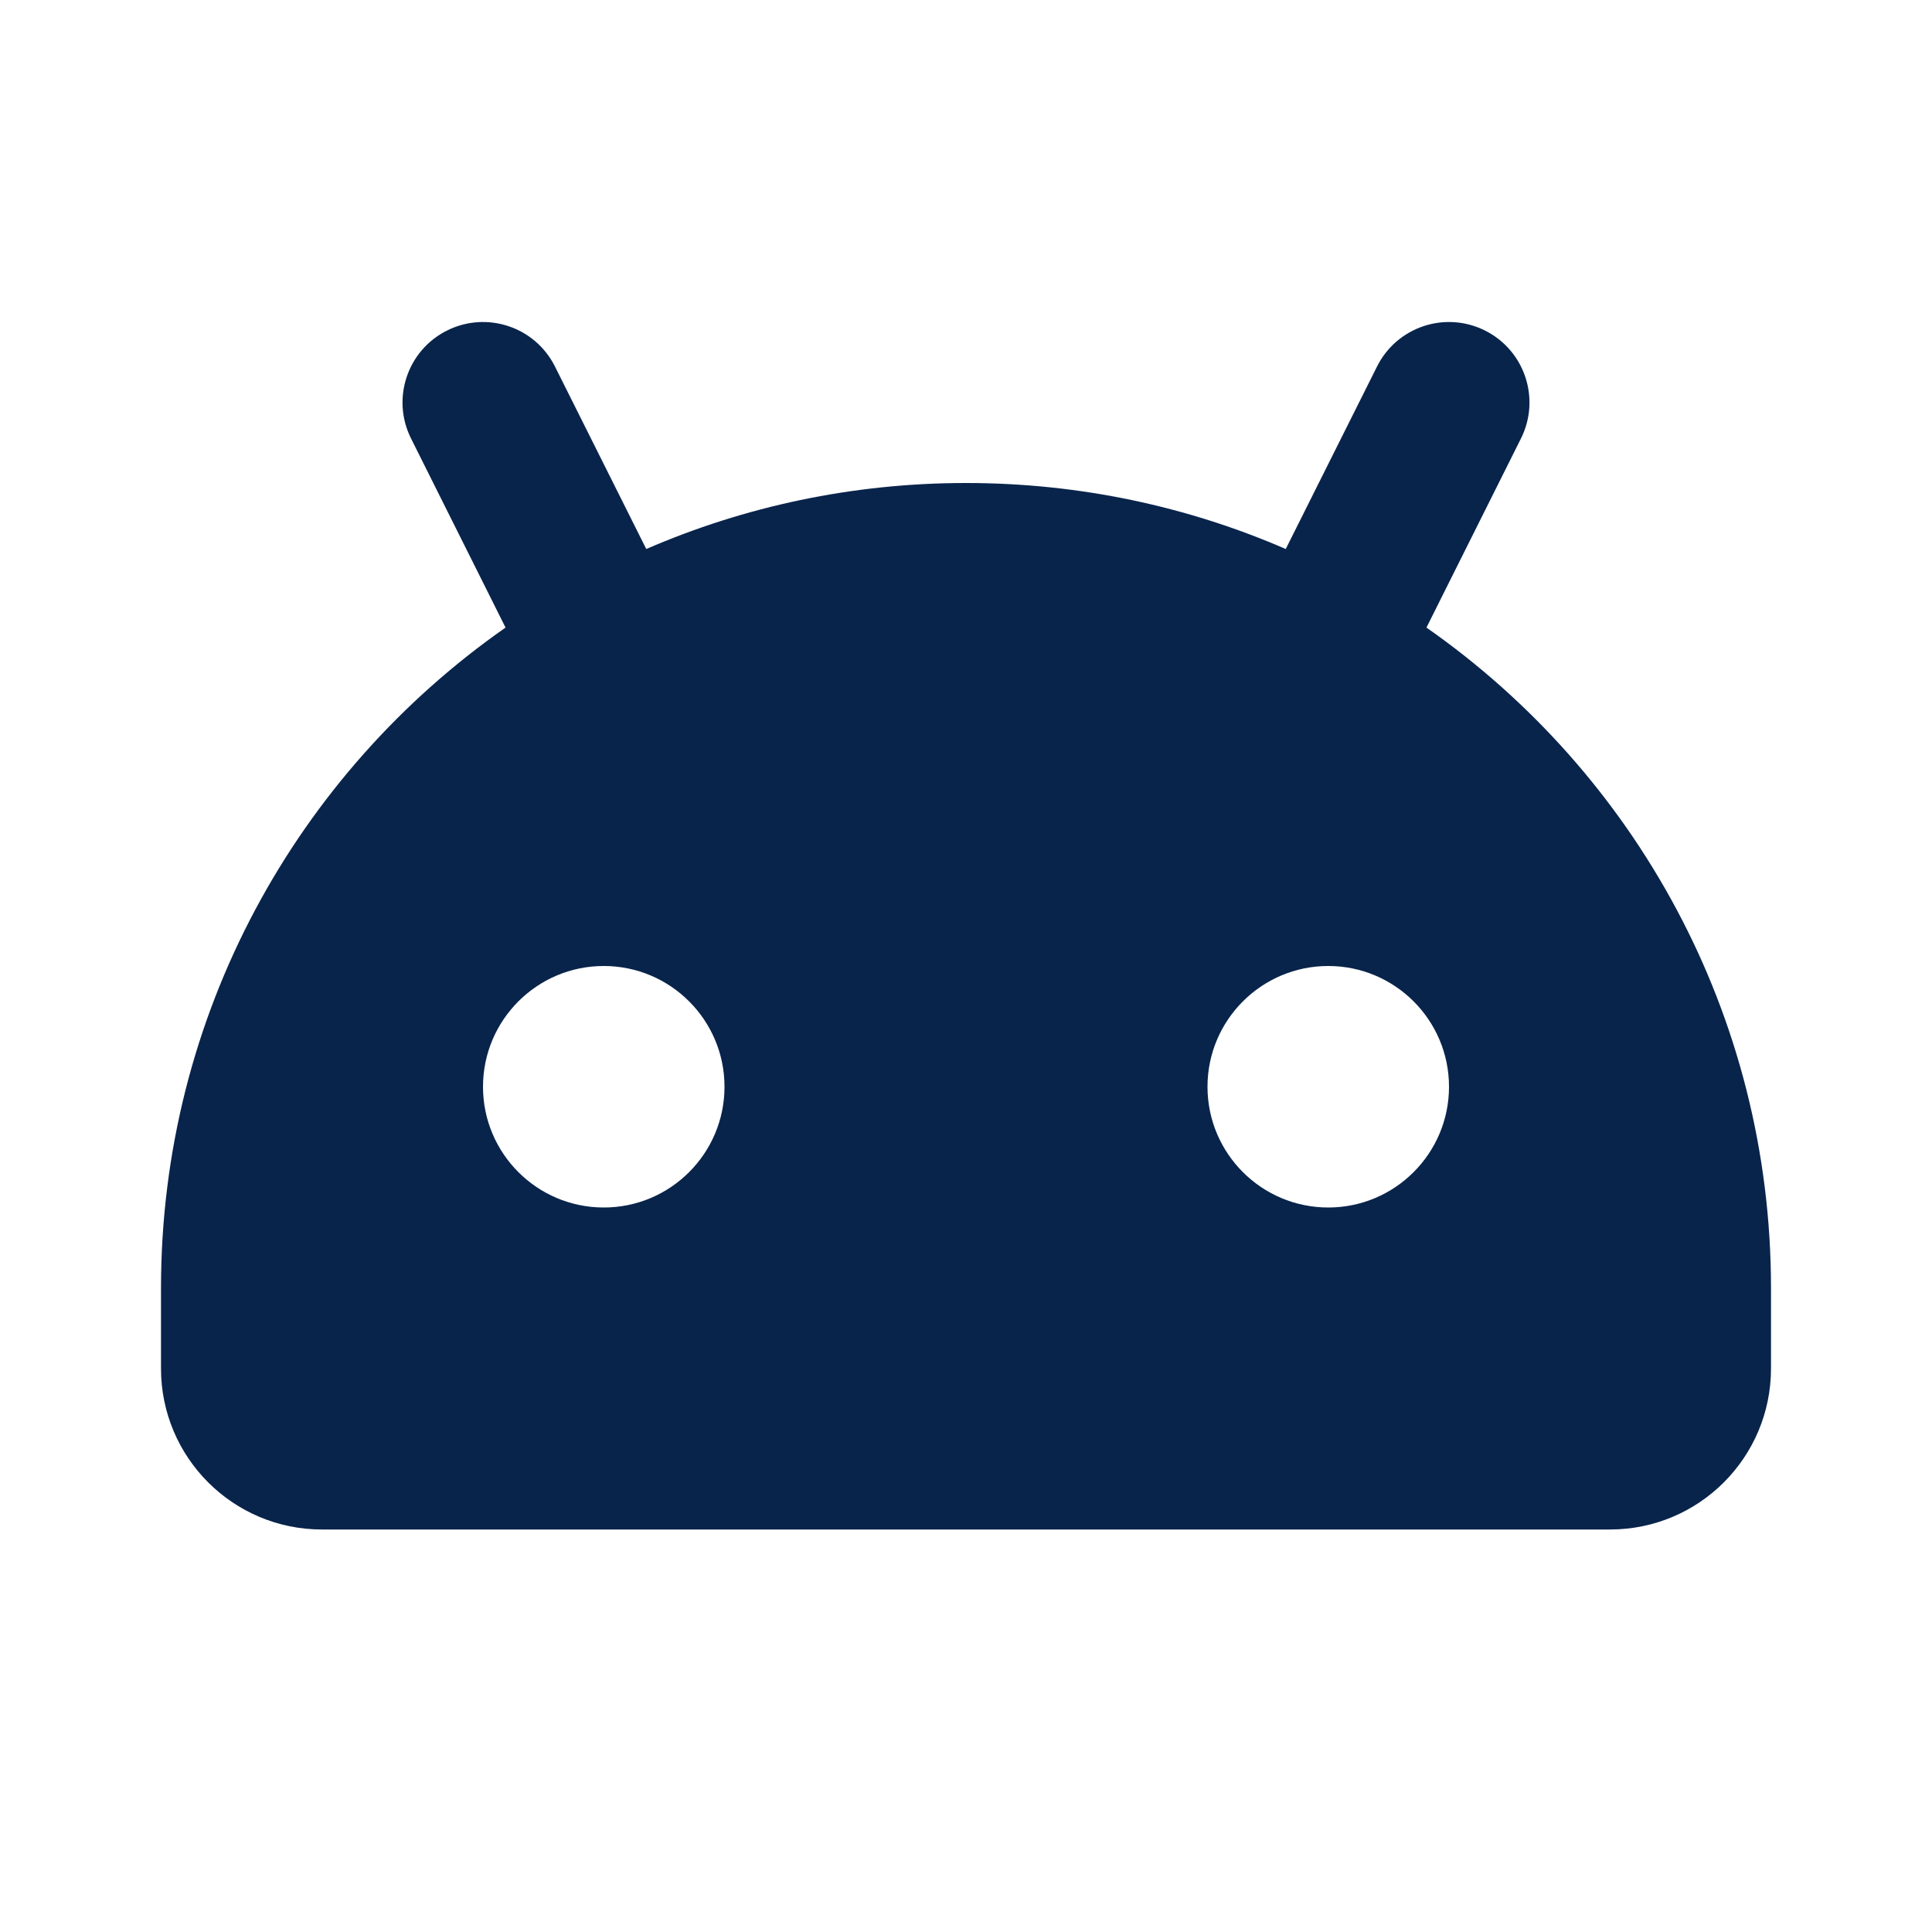
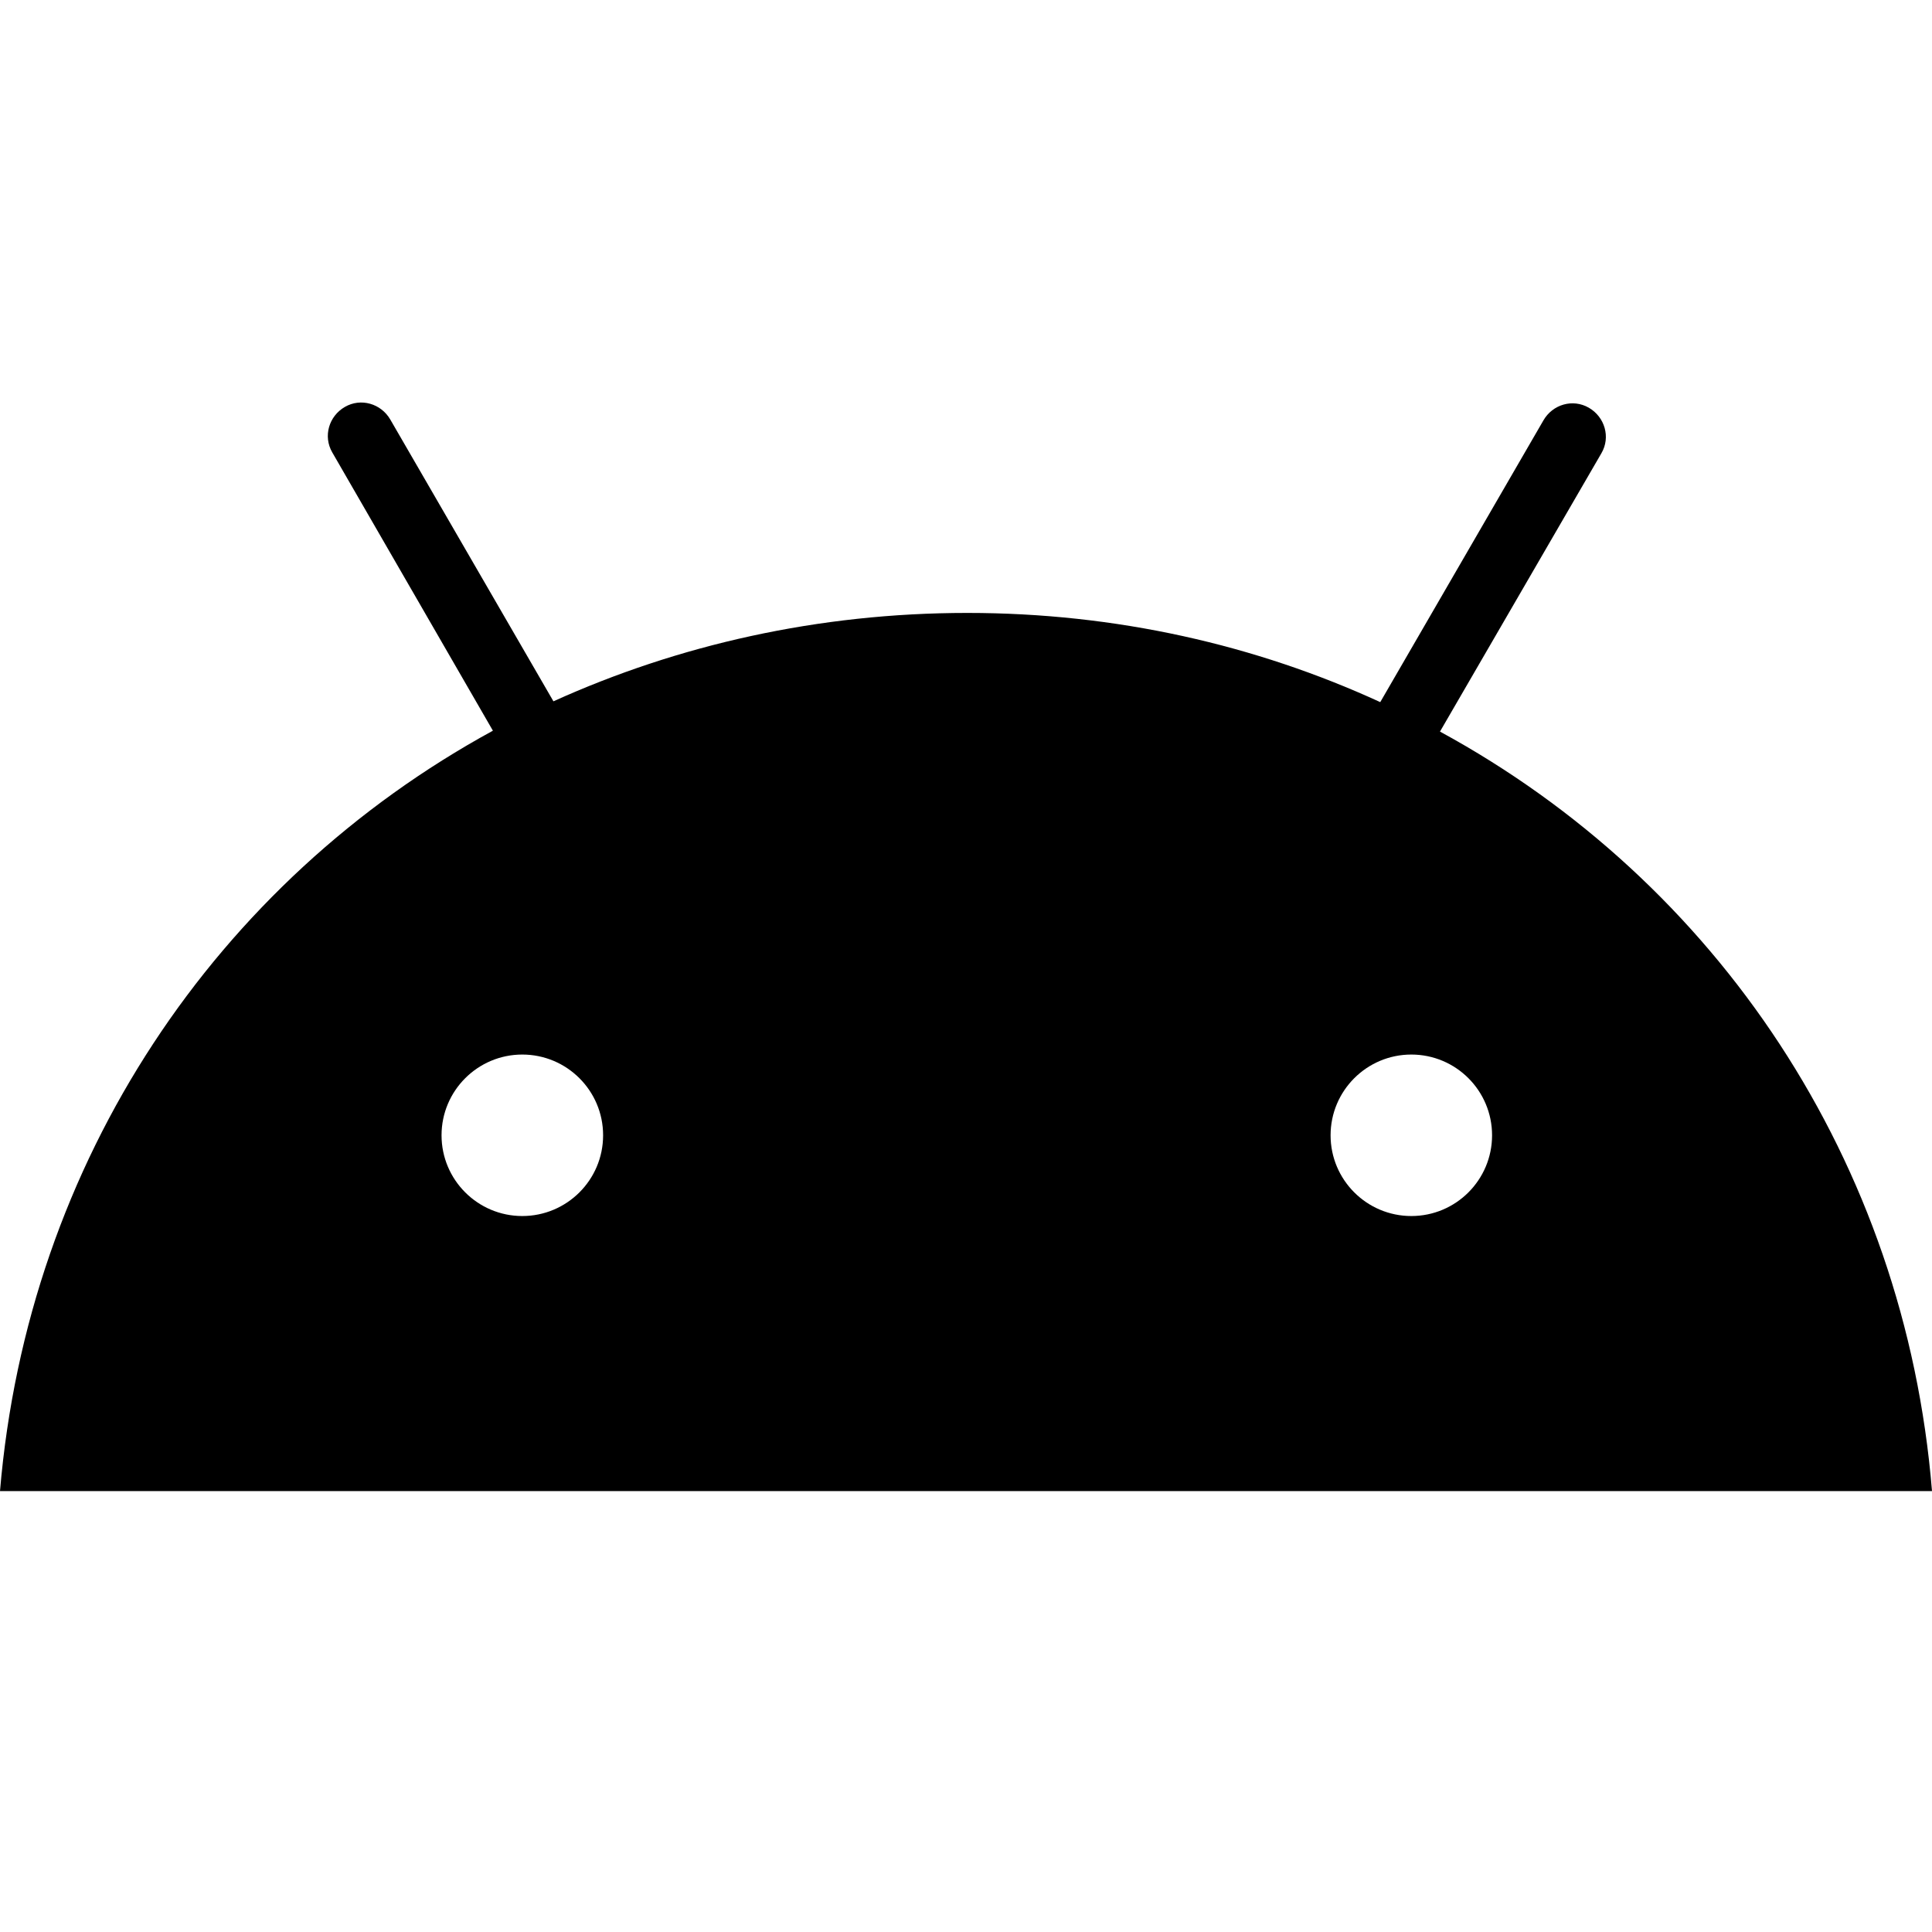
- <svg xmlns="http://www.w3.org/2000/svg" width="800px" height="800px" viewBox="0 0 24 24" version="1.1">
-   <g id="页面-1" stroke="none" stroke-width="1" fill="none" fill-rule="evenodd">
-     <g id="Logo" transform="translate(0, -144)">
-       <g id="Android_2_fill" transform="translate(0, 144)">
-         <path d="M24,0 L24,24 L0,24 L0,0 L24,0 Z M12.593,23.258 L12.582,23.26 L12.511,23.295 L12.492,23.299 L12.492,23.299 L12.477,23.295 L12.406,23.26 C12.396,23.256 12.387,23.259 12.382,23.265 L12.378,23.276 L12.361,23.703 L12.366,23.723 L12.377,23.736 L12.48,23.81 L12.495,23.814 L12.495,23.814 L12.507,23.81 L12.611,23.736 L12.623,23.72 L12.623,23.72 L12.627,23.703 L12.61,23.276 C12.608,23.266 12.601,23.259 12.593,23.258 L12.593,23.258 Z M12.858,23.145 L12.845,23.147 L12.66,23.24 L12.65,23.25 L12.65,23.25 L12.647,23.261 L12.665,23.691 L12.67,23.703 L12.67,23.703 L12.678,23.71 L12.879,23.803 C12.891,23.807 12.902,23.803 12.908,23.795 L12.912,23.781 L12.878,23.167 C12.875,23.155 12.867,23.147 12.858,23.145 L12.858,23.145 Z M12.143,23.147 C12.133,23.142 12.122,23.145 12.116,23.153 L12.11,23.167 L12.076,23.781 C12.075,23.793 12.083,23.802 12.093,23.805 L12.108,23.803 L12.309,23.71 L12.319,23.702 L12.319,23.702 L12.323,23.691 L12.34,23.261 L12.337,23.249 L12.337,23.249 L12.328,23.24 L12.143,23.147 Z" id="MingCute" fill-rule="nonzero">
- 
-                 </path>
-         <path d="M18.447,4.106 C18.941,4.353 19.141,4.953 18.894,5.447 L17.72,7.796 C20.307,9.604 22,12.604 22,16 L22,17 C22,18.105 21.105,19 20,19 L4,19 C2.895,19 2,18.105 2,17 L2,16 C2,12.604 3.693,9.604 6.28,7.796 L5.106,5.447 C4.859,4.953 5.059,4.353 5.553,4.106 C6.047,3.859 6.647,4.059 6.894,4.553 L8.028,6.82 C9.246,6.292 10.589,6 12,6 C13.411,6 14.755,6.292 15.972,6.82 L17.106,4.553 C17.353,4.059 17.953,3.859 18.447,4.106 Z M7.5,12 C6.672,12 6,12.672 6,13.5 C6,14.328 6.672,15 7.5,15 C8.328,15 9,14.328 9,13.5 C9,12.672 8.328,12 7.5,12 Z M16.5,12 C15.672,12 15,12.672 15,13.5 C15,14.328 15.672,15 16.5,15 C17.328,15 18,14.328 18,13.5 C18,12.672 17.328,12 16.5,12 Z" id="形状结合" fill="#09244B">
- 
-                 </path>
-       </g>
-     </g>
-   </g>
+ <svg xmlns="http://www.w3.org/2000/svg" width="24px" height="24px" viewBox="0 0 24 24" fill="none">
+   <path d="M17.532 15.106C16.979 15.106 16.529 14.657 16.529 14.103C16.529 13.549 16.979 13.1 17.532 13.1C18.086 13.1 18.535 13.549 18.535 14.103C18.535 14.657 18.086 15.106 17.532 15.106ZM6.488 15.106C5.935 15.106 5.485 14.657 5.485 14.103C5.485 13.549 5.935 13.1 6.488 13.1C7.042 13.1 7.492 13.549 7.492 14.103C7.492 14.657 7.042 15.106 6.488 15.106ZM17.888 9.088L19.894 5.629C20.009 5.431 19.936 5.18 19.737 5.065C19.538 4.95 19.288 5.023 19.173 5.222L17.146 8.722C15.6 8.012 13.865 7.614 12.016 7.614C10.166 7.614 8.421 8.012 6.875 8.712L4.848 5.211C4.733 5.013 4.482 4.94 4.284 5.055C4.085 5.17 4.012 5.42 4.127 5.619L6.123 9.077C2.696 10.947 0.345 14.416 0 18.523H24C23.666 14.427 21.325 10.958 17.888 9.088Z" fill="black" />
</svg>
